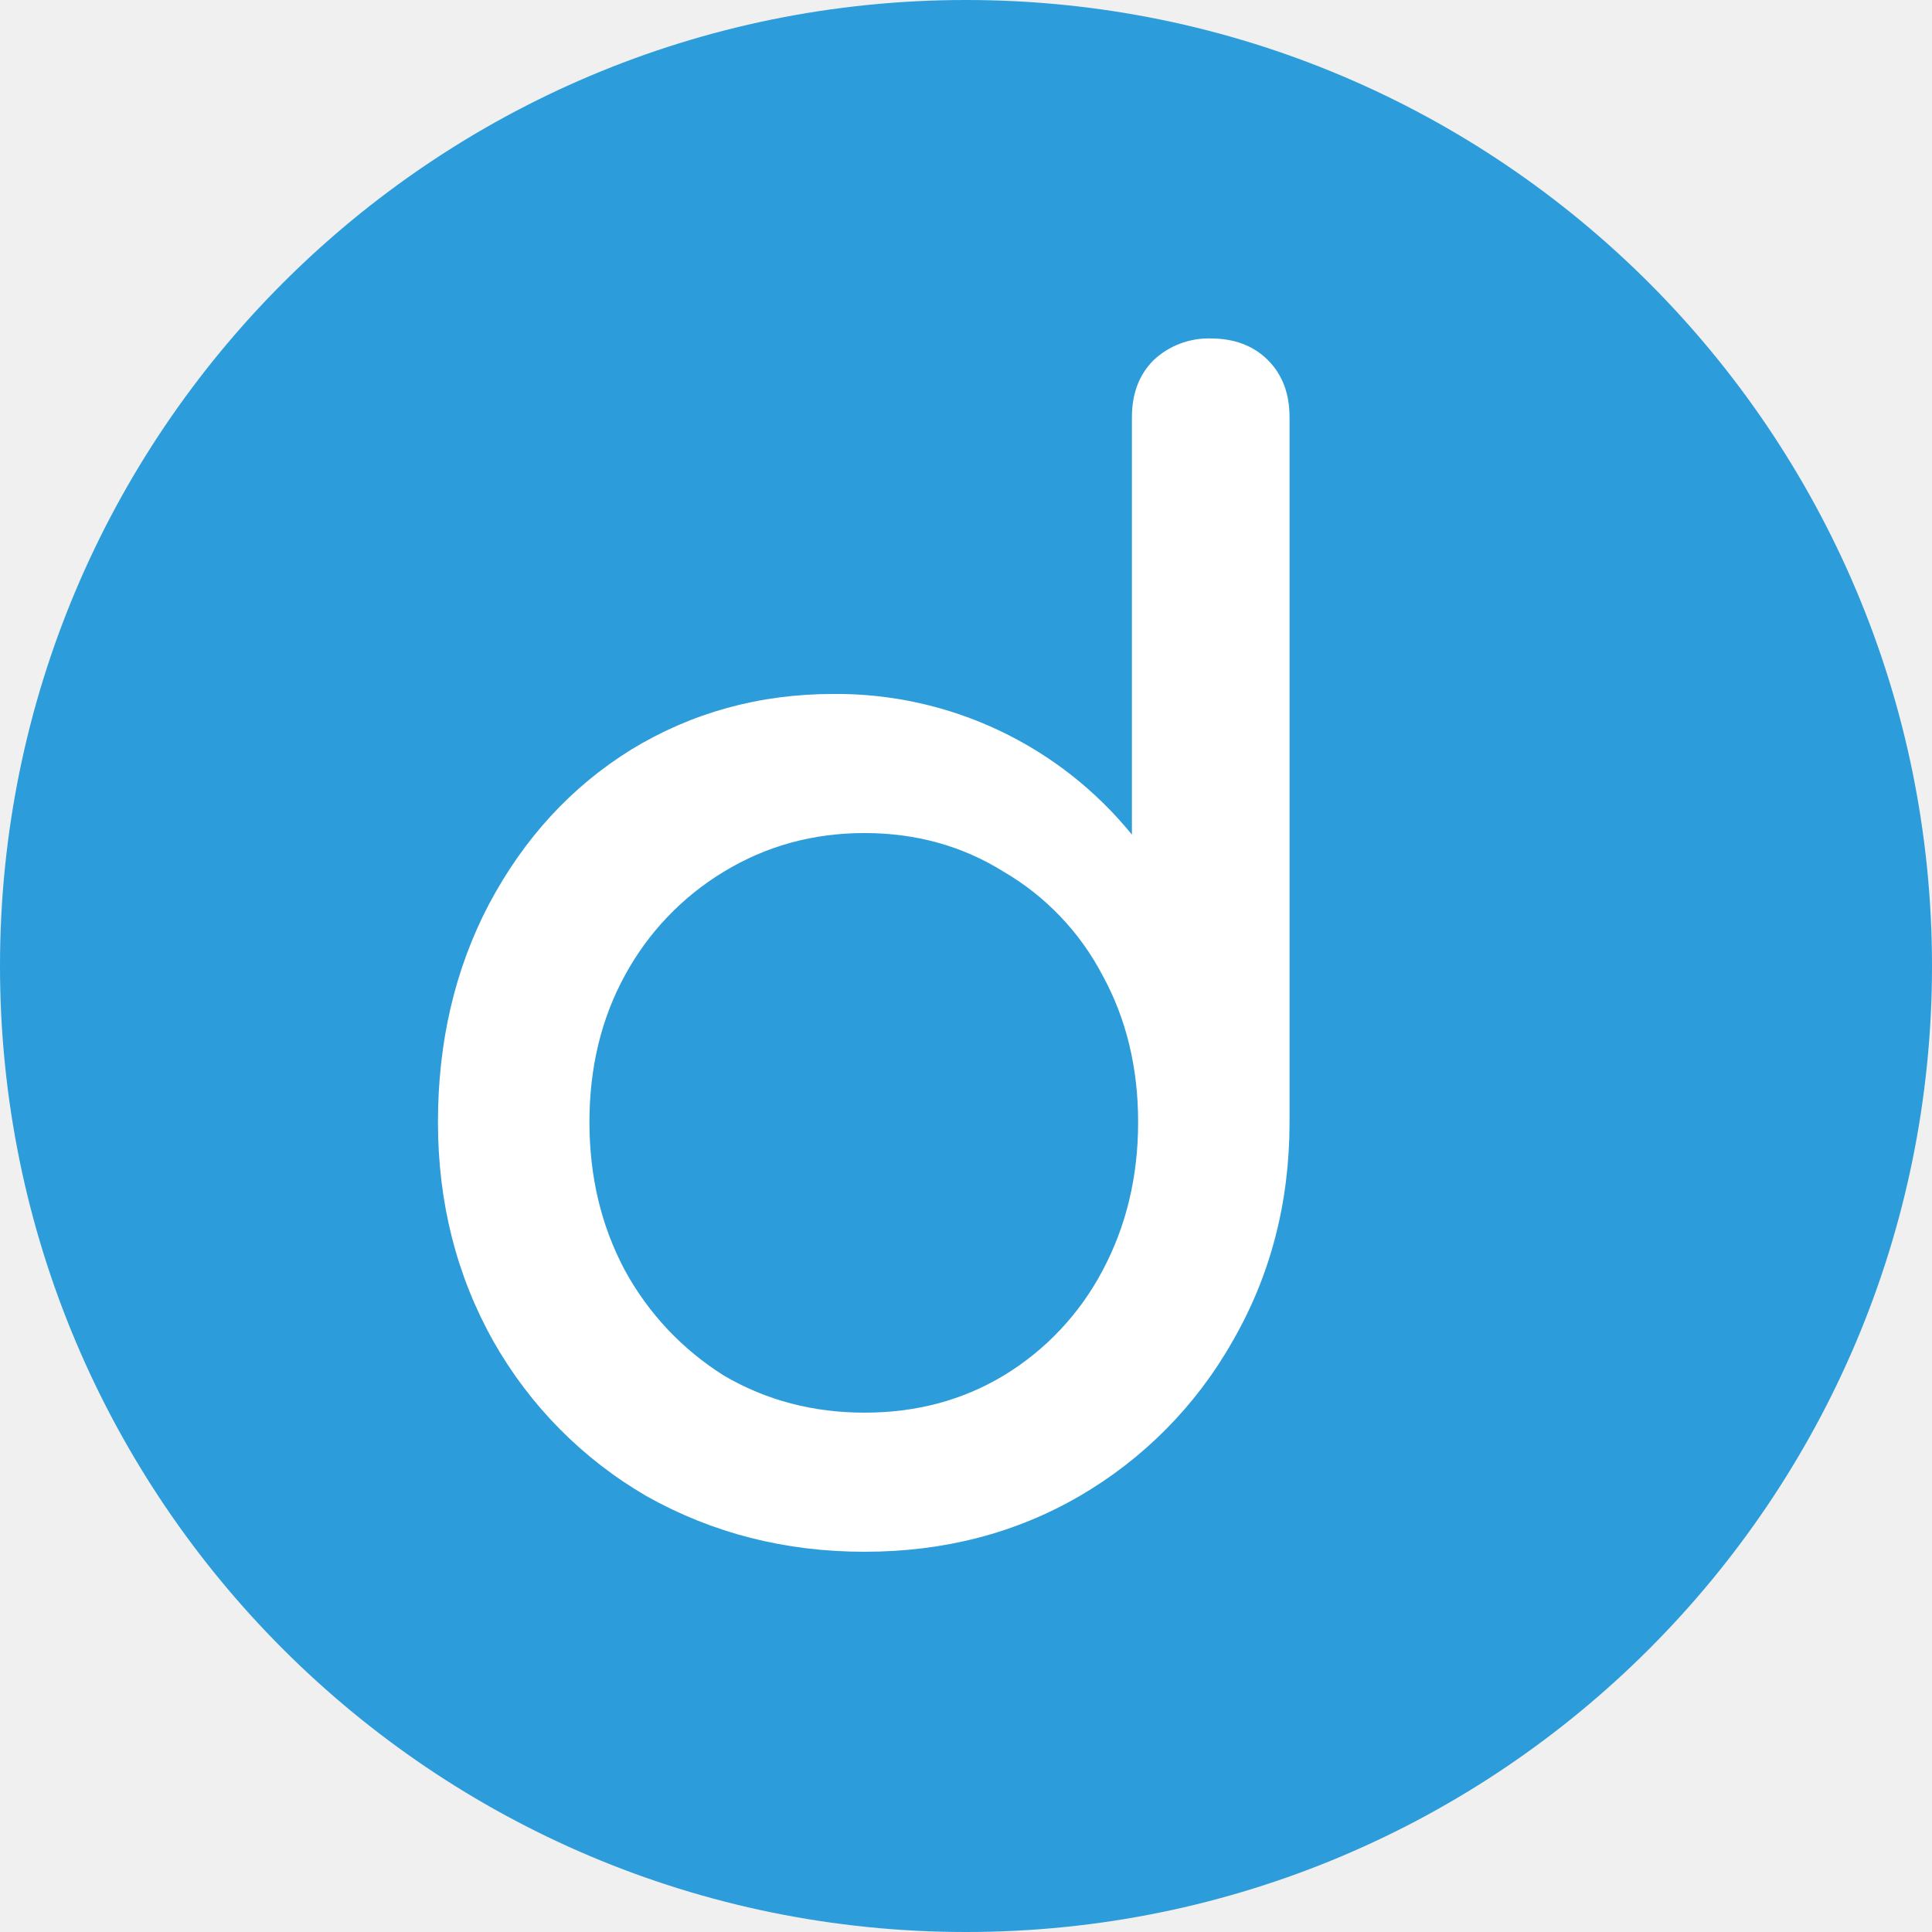
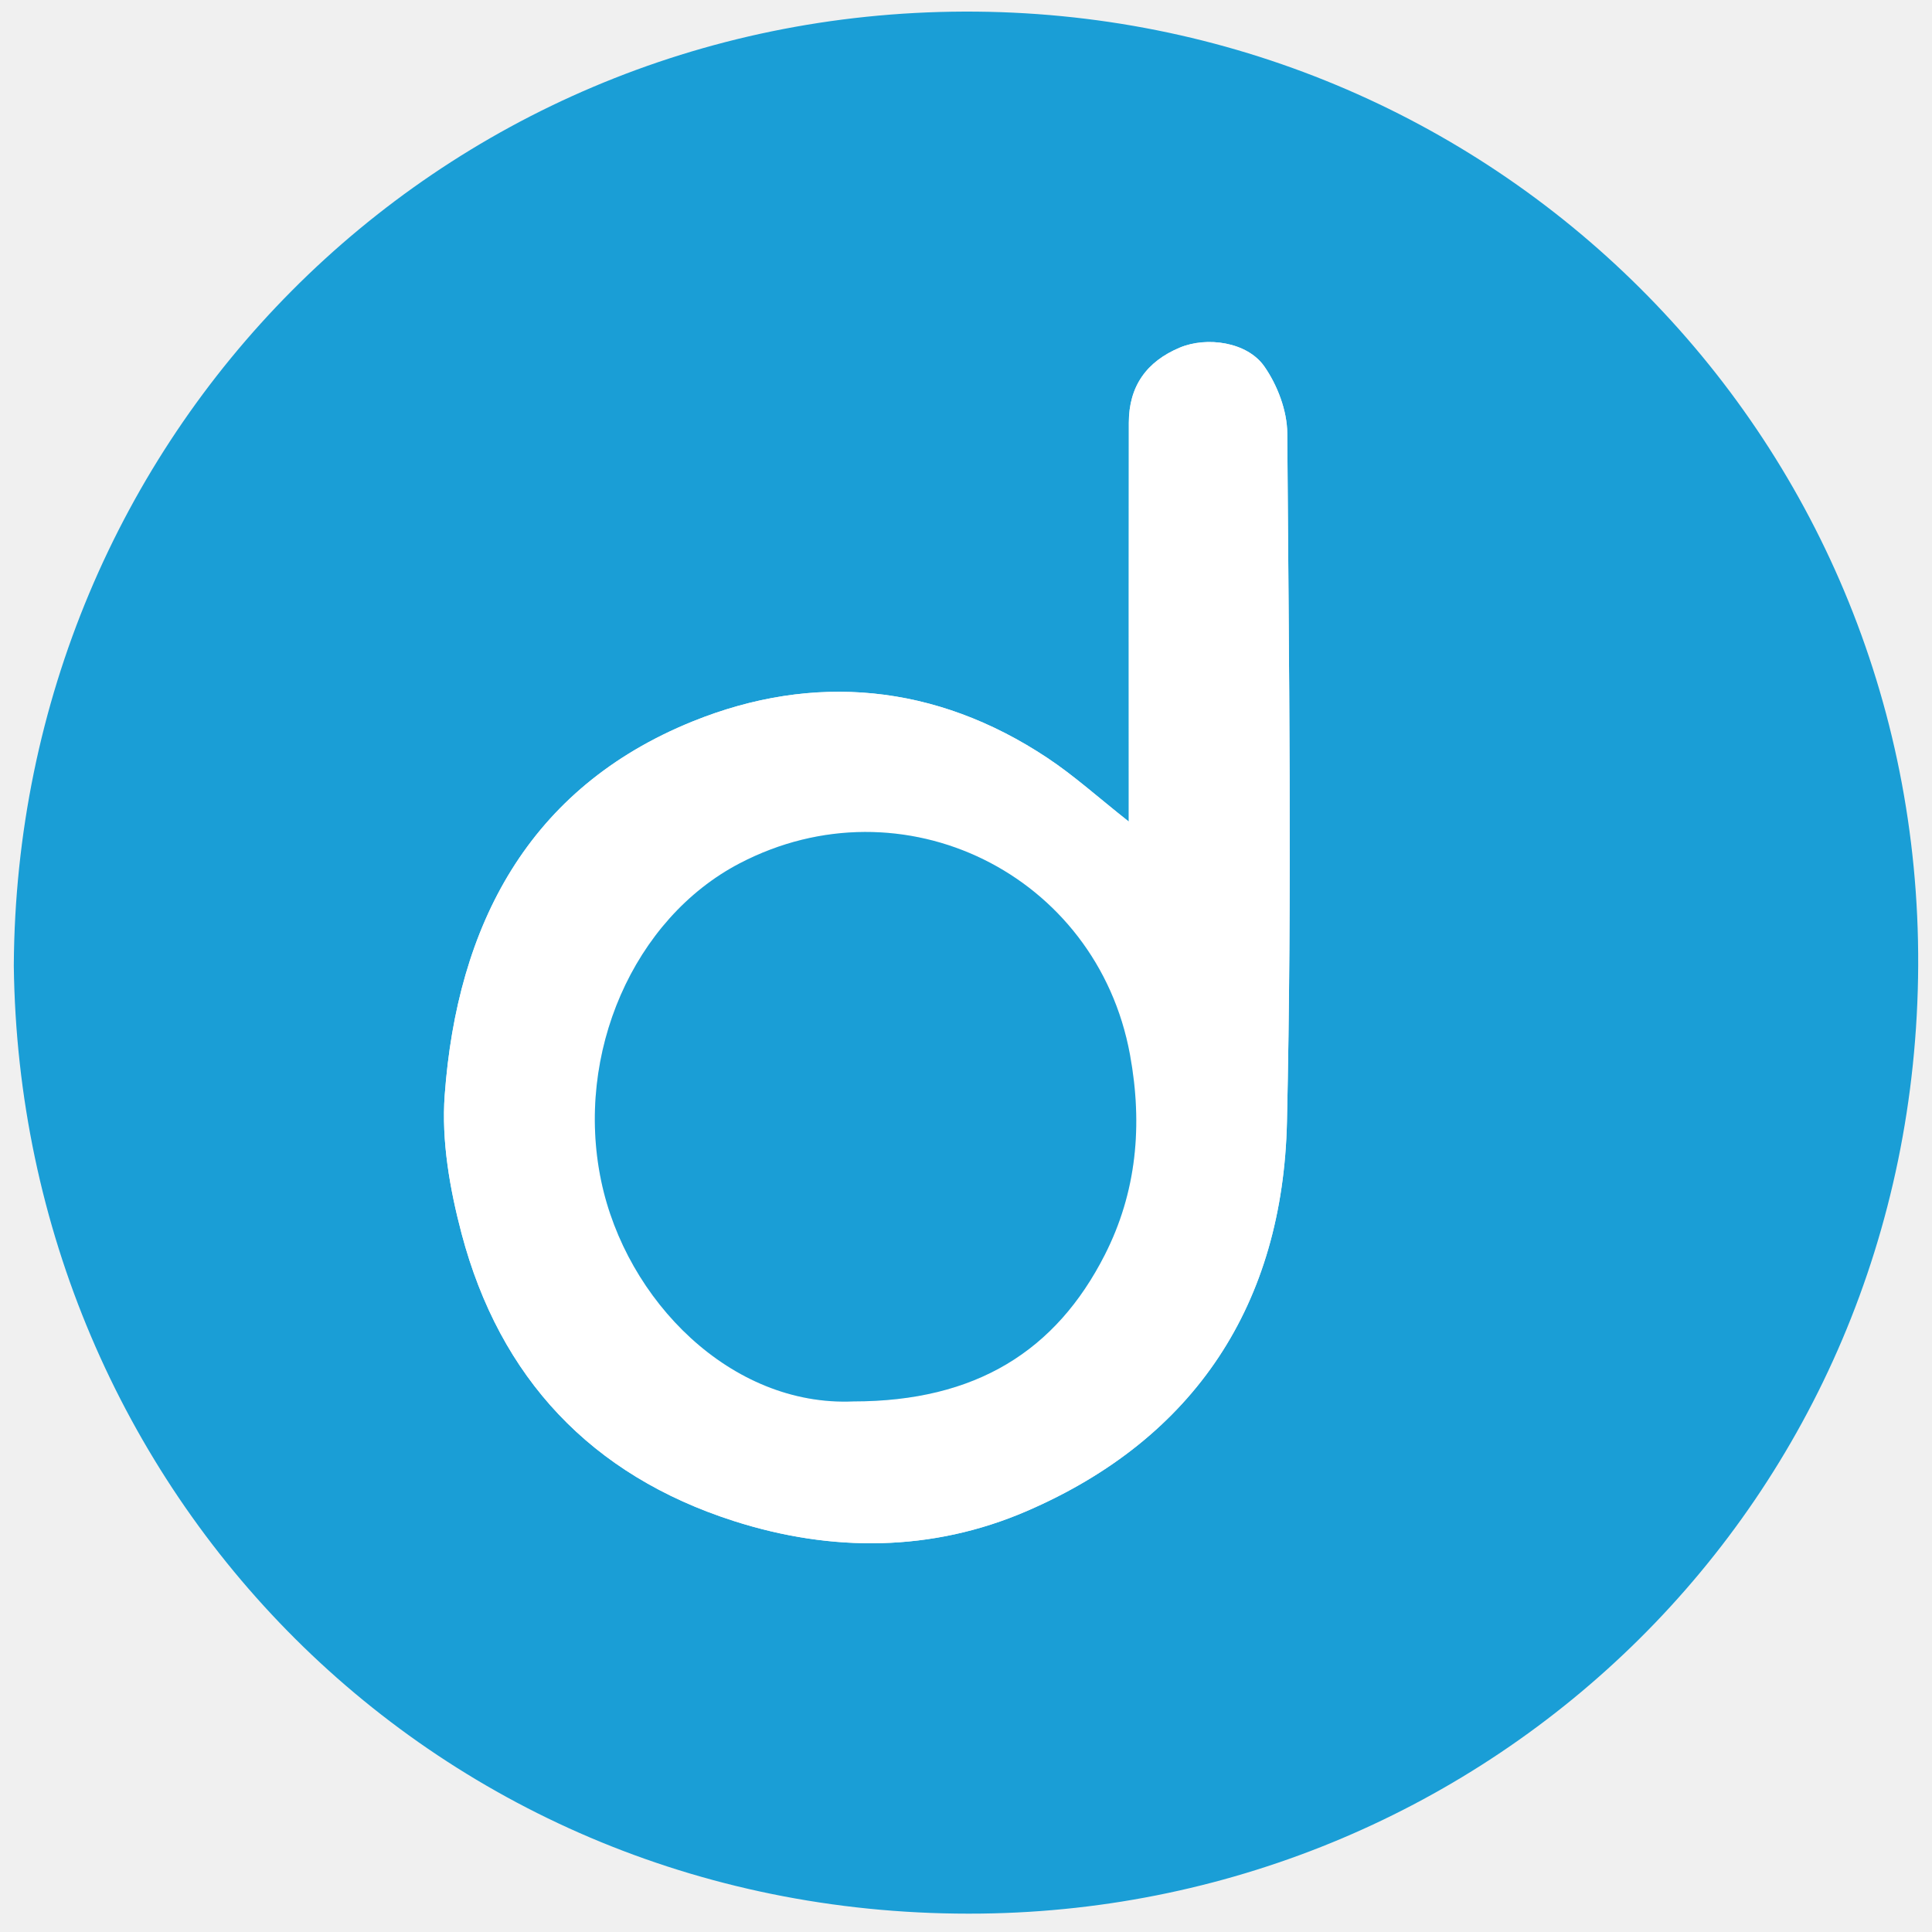
- <svg xmlns="http://www.w3.org/2000/svg" viewBox="0 0 32 32">
-   <g fill="none" fill-rule="evenodd">
-     <circle cx="16" cy="16" fill="#2d9cdb" r="16" />
-     <path d="M20.054 5.606c.392 0 .708.12.947.359s.358.554.358.947v11.674c0 1.33-.315 2.543-.947 3.635a6.882 6.882 0 01-2.534 2.56c-1.058.614-2.244.921-3.559.921-1.314 0-2.517-.307-3.61-.921a6.882 6.882 0 01-2.534-2.56c-.614-1.092-.921-2.304-.921-3.635s.281-2.535.845-3.61c.58-1.092 1.365-1.946 2.355-2.56 1.007-.614 2.125-.922 3.353-.922a6.306 6.306 0 014.941 2.33V6.912c0-.393.12-.708.359-.947a1.33 1.33 0 01.947-.359zm-5.735 17.792c.854 0 1.622-.204 2.304-.614a4.468 4.468 0 001.639-1.74c.392-.735.589-1.554.589-2.458s-.197-1.716-.59-2.432a4.287 4.287 0 00-1.638-1.716c-.682-.426-1.45-.64-2.304-.64-.853 0-1.63.214-2.33.64a4.528 4.528 0 00-1.638 1.716c-.392.716-.588 1.527-.588 2.432s.196 1.723.588 2.457a4.73 4.73 0 001.639 1.741c.7.41 1.476.614 2.33.614z" fill="#fff" fill-rule="nonzero" />
+ <svg xmlns="http://www.w3.org/2000/svg" version="1.1" id="Layer_1" x="0px" y="0px" viewBox="0 0 500 500" style="enable-background:new 0 0 500 500;" xml:space="preserve">
+   <g>
+     <path style="fill:#1A9ED6;" d="M3.572,249.93C4.329,112.734,112.855,3.451,249.499,3.001   c136.606-0.45,247.559,108.965,246.926,246.886C495.786,388.993,385.535,493.614,254,495.233   C112.886,496.971,5.23,385.842,3.572,249.93z M292.133,212.63c-7.78-6.132-14.103-11.858-21.131-16.523   c-28.879-19.169-60.509-22.065-91.799-9.384c-42.5,17.225-60.913,52.816-64.115,96.735c-0.86,11.802,1.32,24.271,4.379,35.831   c9.878,37.328,33.558,62.513,70.429,74.342c25.381,8.142,51.363,7.991,75.789-2.547c43.72-18.862,66.336-53.778,67.381-100.819   c1.318-59.361,0.494-118.774,0.077-178.161c-0.041-5.844-2.56-12.458-5.952-17.297c-4.448-6.347-14.902-7.757-21.849-4.85   c-8.619,3.606-13.19,10.016-13.2,19.419c-0.034,31.269-0.01,62.538-0.008,93.807C292.134,206.01,292.133,208.837,292.133,212.63z" />
+     <path style="fill:#FFFFFF;" d="M292.133,212.63c0-3.793,0-6.62,0-9.447c-0.002-31.269-0.026-62.538,0.008-93.807   c0.01-9.403,4.581-15.813,13.2-19.419c6.947-2.906,17.401-1.497,21.849,4.85c3.392,4.839,5.911,11.453,5.952,17.297   c0.418,59.387,1.241,118.8-0.077,178.161c-1.044,47.04-23.66,81.957-67.381,100.819c-24.425,10.538-50.407,10.689-75.789,2.547   c-36.871-11.828-60.551-37.013-70.429-74.342c-3.059-11.561-5.24-24.029-4.379-35.831c3.202-43.919,21.615-79.51,64.115-96.735   c31.29-12.682,62.92-9.785,91.799,9.384C278.03,200.772,284.353,206.498,292.133,212.63z M220.835,362.686   c31.75,0.008,52.449-13.112,65.067-37.9c8.218-16.143,9.904-33.499,6.527-51.882c-8.574-46.674-58.803-71.494-101.015-49.468   c-27.433,14.314-42.697,49.181-35.844,82.117C162.029,336.595,189.24,364.085,220.835,362.686z" />
+     <path style="fill:#1A9ED6;" d="M220.835,362.686c-31.594,1.4-58.806-26.091-65.264-57.133   c-6.853-32.936,8.412-67.803,35.844-82.117c42.211-22.025,92.44,2.795,101.015,49.468c3.377,18.382,1.69,35.738-6.527,51.882   C273.284,349.574,252.585,362.694,220.835,362.686z" />
  </g>
</svg>
